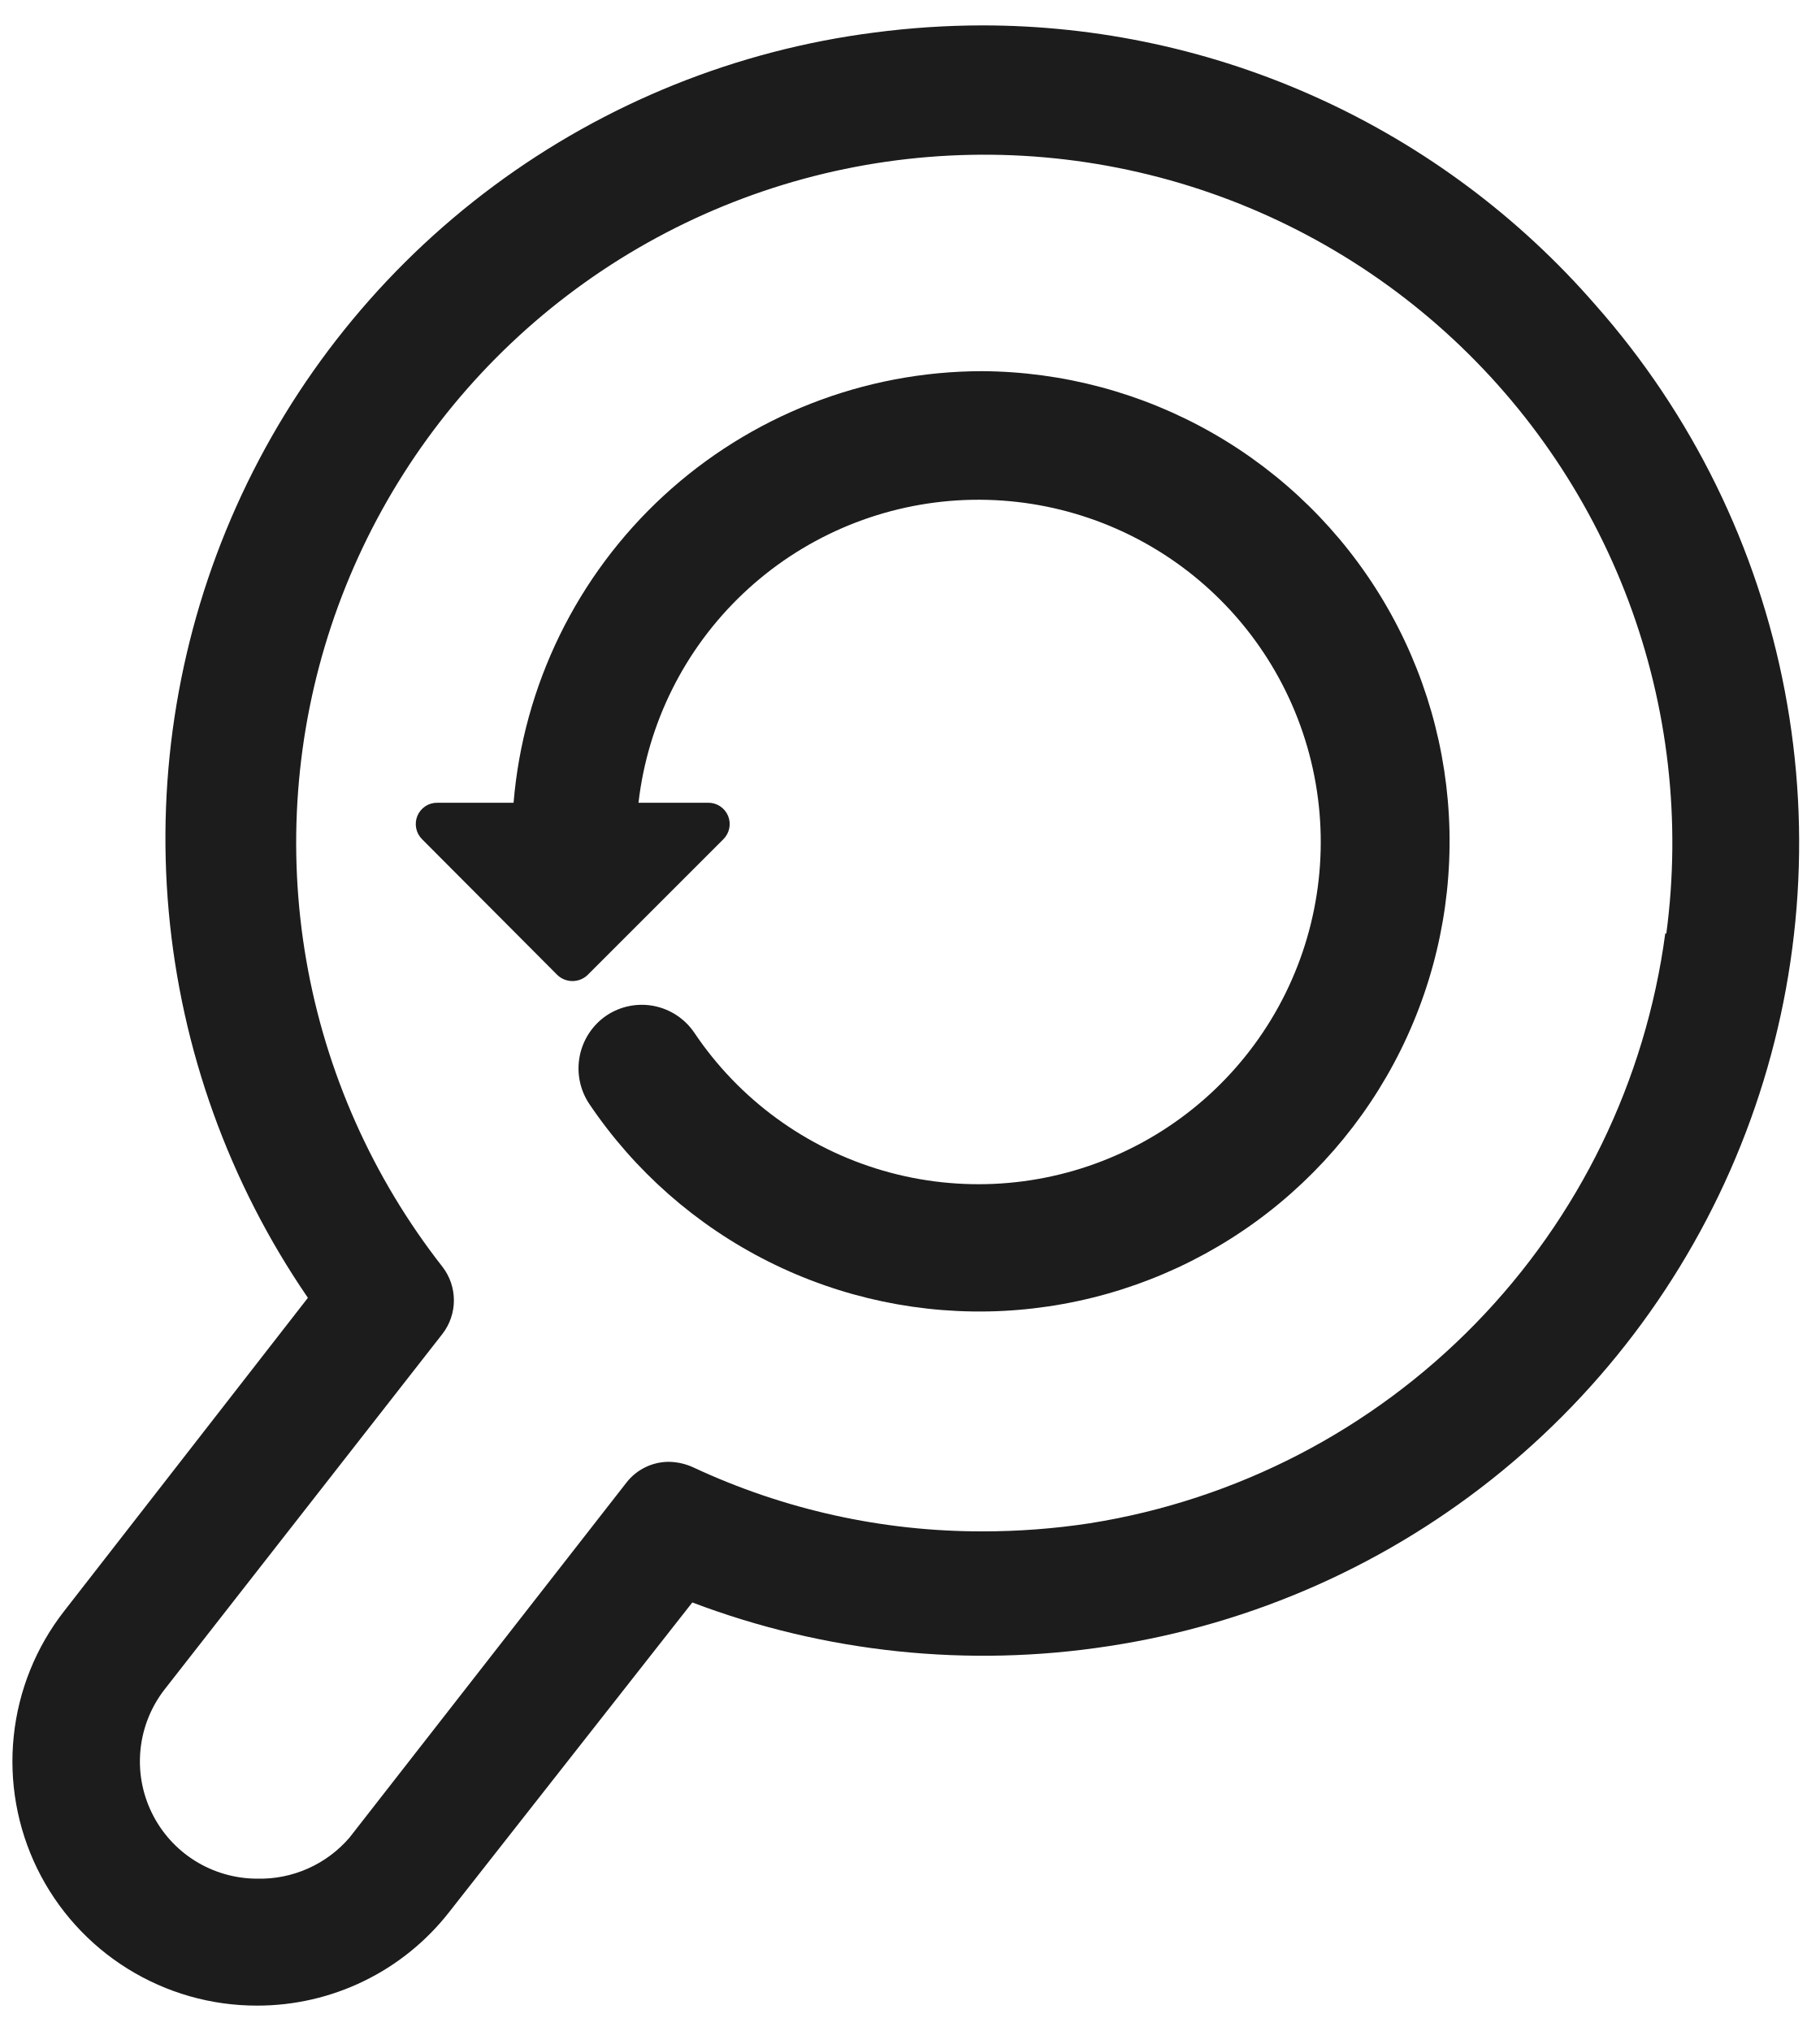
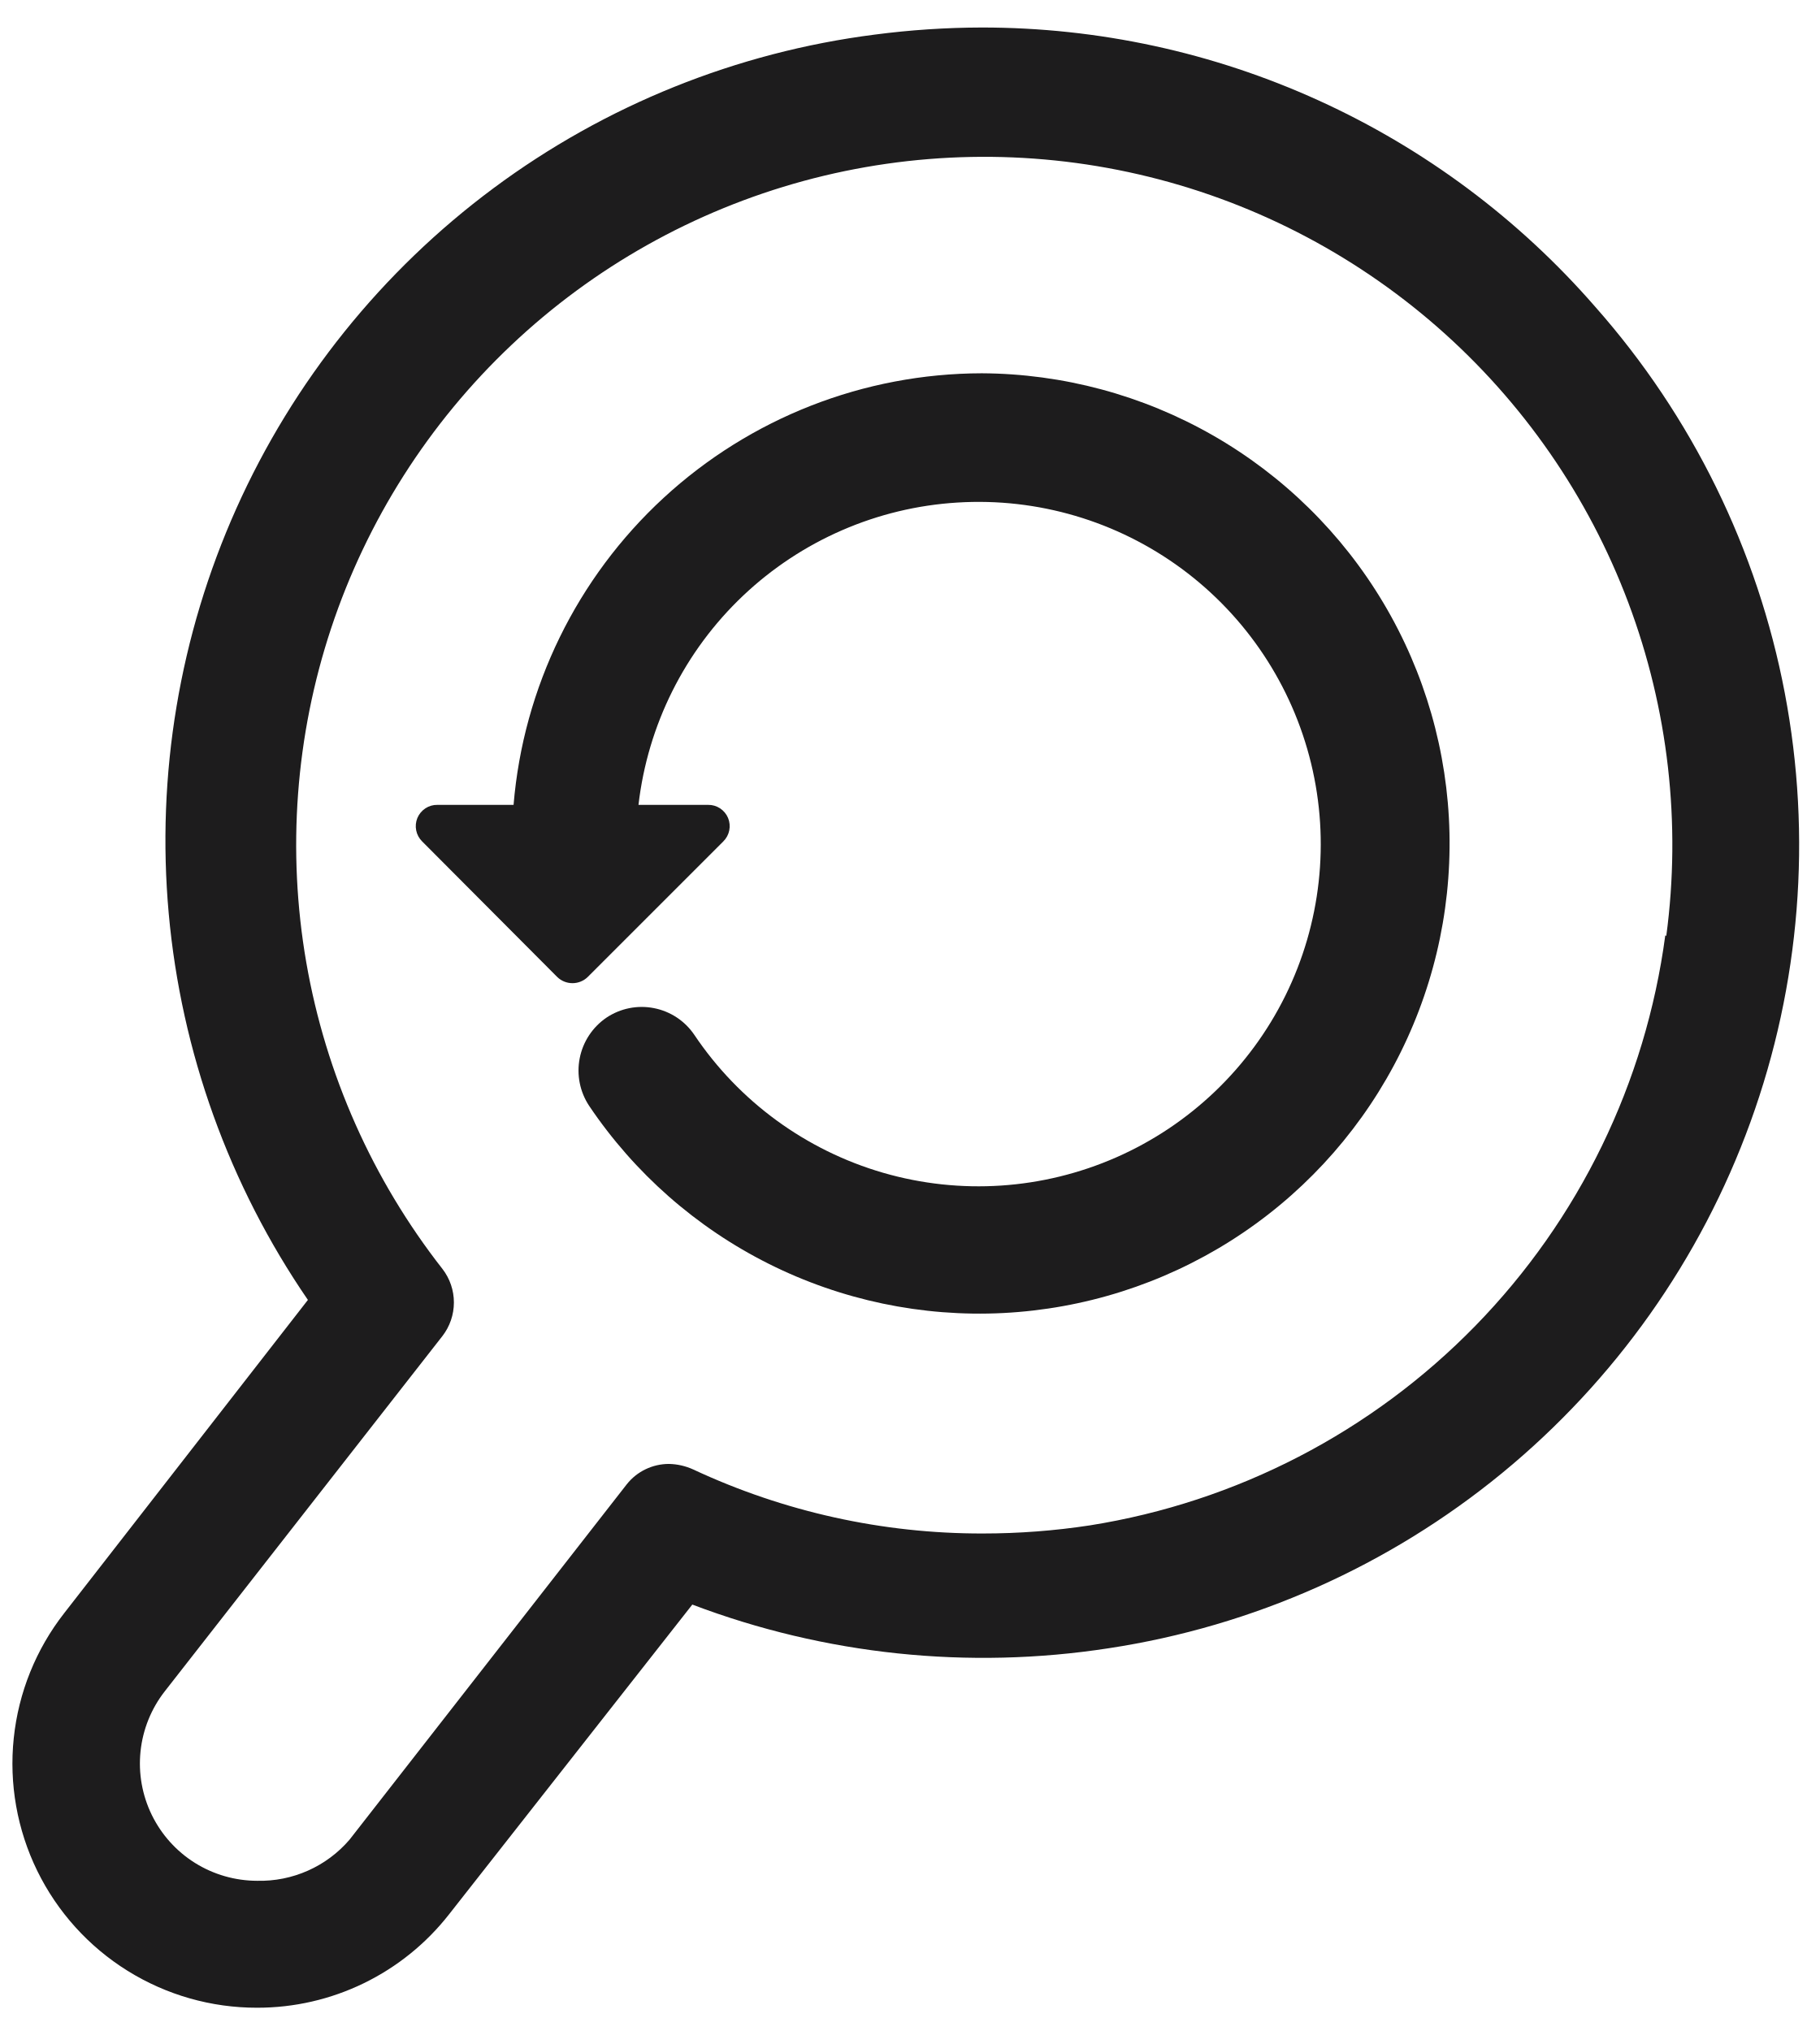
<svg xmlns="http://www.w3.org/2000/svg" width="43" height="48" viewBox="0 0 43 48" fill="none">
-   <path d="M37.696 7.2C35.893 5.127 33.665 3.464 31.164 2.326C28.664 1.187 25.948 0.599 23.2 0.6C22.353 0.602 21.507 0.658 20.668 0.768C17.405 1.186 14.305 2.435 11.664 4.396C9.024 6.357 6.931 8.963 5.586 11.965C4.242 14.966 3.691 18.263 3.987 21.539C4.283 24.815 5.415 27.959 7.276 30.672L1.516 38.076C0.85 38.929 0.437 39.952 0.325 41.029C0.212 42.105 0.405 43.191 0.88 44.164C1.356 45.136 2.095 45.955 3.014 46.527C3.932 47.099 4.994 47.402 6.076 47.4C6.95 47.401 7.813 47.203 8.599 46.82C9.385 46.438 10.073 45.881 10.612 45.192L16.36 37.872C19.495 39.061 22.886 39.416 26.2 38.904C29.612 38.385 32.822 36.957 35.491 34.768C38.159 32.579 40.189 29.712 41.365 26.467C42.542 23.222 42.822 19.72 42.176 16.329C41.531 12.939 39.983 9.785 37.696 7.2ZM39.352 22.056C38.889 25.534 37.316 28.77 34.866 31.282C32.416 33.795 29.221 35.449 25.756 36C24.918 36.128 24.072 36.192 23.224 36.192C20.86 36.197 18.525 35.68 16.384 34.68C16.203 34.596 16.007 34.552 15.808 34.548C15.616 34.548 15.427 34.591 15.255 34.674C15.082 34.757 14.931 34.878 14.812 35.028L8.26 43.428C7.991 43.742 7.655 43.992 7.277 44.16C6.9 44.328 6.489 44.41 6.076 44.4C5.557 44.399 5.048 44.253 4.608 43.978C4.168 43.703 3.815 43.31 3.587 42.843C3.359 42.377 3.267 41.856 3.321 41.34C3.375 40.824 3.573 40.333 3.892 39.924L10.456 31.524C10.631 31.297 10.726 31.018 10.726 30.732C10.726 30.445 10.631 30.167 10.456 29.94C8.803 27.828 7.697 25.34 7.238 22.698C6.78 20.055 6.982 17.341 7.826 14.795C8.671 12.25 10.132 9.953 12.08 8.109C14.027 6.265 16.401 4.932 18.988 4.227C21.576 3.523 24.298 3.469 26.911 4.072C29.524 4.674 31.948 5.914 33.967 7.68C35.985 9.446 37.535 11.684 38.479 14.194C39.422 16.705 39.731 19.41 39.376 22.068L39.352 22.056Z" fill="#1D1C1D" />
-   <path d="M23.2 8.772C20.413 8.777 17.73 9.828 15.681 11.717C13.633 13.606 12.367 16.195 12.136 18.972H10.336C10.235 18.97 10.136 18.999 10.052 19.054C9.968 19.11 9.902 19.189 9.863 19.282C9.825 19.375 9.815 19.477 9.835 19.576C9.855 19.675 9.904 19.765 9.976 19.836L13.168 23.04C13.264 23.134 13.394 23.186 13.528 23.186C13.662 23.186 13.792 23.134 13.888 23.04L17.092 19.836C17.164 19.765 17.213 19.675 17.233 19.576C17.253 19.477 17.243 19.375 17.205 19.282C17.166 19.189 17.1 19.11 17.016 19.054C16.932 18.999 16.833 18.97 16.732 18.972H15.088C15.306 17.086 16.18 15.336 17.558 14.03C18.936 12.723 20.729 11.944 22.624 11.826C24.519 11.71 26.395 12.263 27.923 13.39C29.451 14.517 30.534 16.146 30.982 17.991C31.43 19.836 31.215 21.78 30.374 23.482C29.533 25.184 28.12 26.536 26.382 27.301C24.644 28.067 22.693 28.196 20.869 27.667C19.046 27.138 17.466 25.984 16.408 24.408C16.186 24.079 15.843 23.852 15.454 23.775C15.065 23.699 14.662 23.78 14.332 24C14.003 24.224 13.775 24.569 13.699 24.96C13.622 25.351 13.703 25.756 13.924 26.088C14.994 27.677 16.456 28.963 18.169 29.82C19.882 30.678 21.788 31.078 23.701 30.982C25.615 30.885 27.471 30.296 29.089 29.271C30.707 28.246 32.033 26.82 32.938 25.131C33.843 23.442 34.295 21.548 34.252 19.633C34.209 17.718 33.671 15.846 32.691 14.2C31.711 12.554 30.322 11.189 28.659 10.238C26.997 9.287 25.116 8.782 23.2 8.772Z" fill="#1D1C1D" />
+   <path d="M37.696 7.25C35.893 5.177 33.665 3.514 31.164 2.376C28.664 1.237 25.948 0.649 23.2 0.65C22.353 0.652 21.507 0.708 20.668 0.818C17.405 1.236 14.305 2.485 11.664 4.446C9.024 6.407 6.931 9.013 5.586 12.015C4.242 15.016 3.691 18.313 3.987 21.589C4.283 24.865 5.415 28.009 7.276 30.722L1.516 38.126C0.85 38.979 0.437 40.002 0.325 41.079C0.212 42.155 0.405 43.242 0.88 44.214C1.356 45.186 2.095 46.005 3.014 46.577C3.932 47.149 4.994 47.452 6.076 47.45C6.95 47.451 7.813 47.253 8.599 46.87C9.385 46.487 10.073 45.931 10.612 45.242L16.36 37.922C19.495 39.111 22.886 39.466 26.2 38.954C29.612 38.435 32.822 37.007 35.491 34.818C38.159 32.629 40.189 29.762 41.365 26.517C42.542 23.272 42.822 19.77 42.176 16.379C41.531 12.989 39.983 9.835 37.696 7.25ZM39.352 22.106C38.889 25.584 37.316 28.82 34.866 31.332C32.416 33.845 29.221 35.499 25.756 36.05C24.918 36.178 24.072 36.242 23.224 36.242C20.86 36.247 18.525 35.73 16.384 34.73C16.203 34.647 16.007 34.602 15.808 34.598C15.616 34.598 15.427 34.641 15.255 34.724C15.082 34.807 14.931 34.928 14.812 35.078L8.26 43.478C7.991 43.792 7.655 44.042 7.277 44.21C6.9 44.378 6.489 44.46 6.076 44.45C5.557 44.449 5.048 44.303 4.608 44.028C4.168 43.753 3.815 43.36 3.587 42.894C3.359 42.427 3.267 41.906 3.321 41.39C3.375 40.874 3.573 40.383 3.892 39.974L10.456 31.574C10.631 31.347 10.726 31.069 10.726 30.782C10.726 30.495 10.631 30.217 10.456 29.99C8.803 27.878 7.697 25.39 7.238 22.748C6.78 20.105 6.982 17.391 7.826 14.845C8.671 12.3 10.132 10.003 12.08 8.159C14.027 6.315 16.401 4.982 18.988 4.277C21.576 3.573 24.298 3.519 26.911 4.122C29.524 4.724 31.948 5.964 33.967 7.73C35.985 9.496 37.535 11.734 38.479 14.244C39.422 16.755 39.731 19.46 39.376 22.118L39.352 22.106Z" fill="#1D1C1D" />
+   <path d="M23.2 8.822C20.413 8.827 17.73 9.878 15.681 11.767C13.633 13.656 12.367 16.245 12.136 19.022H10.336C10.235 19.02 10.136 19.049 10.052 19.104C9.968 19.16 9.902 19.239 9.863 19.332C9.825 19.425 9.815 19.527 9.835 19.626C9.855 19.725 9.904 19.815 9.976 19.886L13.168 23.09C13.264 23.184 13.394 23.236 13.528 23.236C13.662 23.236 13.792 23.184 13.888 23.09L17.092 19.886C17.164 19.815 17.213 19.725 17.233 19.626C17.253 19.527 17.243 19.425 17.205 19.332C17.166 19.239 17.1 19.16 17.016 19.104C16.932 19.049 16.833 19.02 16.732 19.022H15.088C15.306 17.136 16.18 15.386 17.558 14.08C18.936 12.774 20.729 11.993 22.624 11.877C24.519 11.759 26.395 12.313 27.923 13.44C29.451 14.567 30.534 16.196 30.982 18.041C31.43 19.886 31.215 21.83 30.374 23.532C29.533 25.234 28.12 26.586 26.382 27.351C24.644 28.116 22.693 28.246 20.869 27.717C19.046 27.188 17.466 26.034 16.408 24.458C16.186 24.129 15.843 23.902 15.454 23.826C15.065 23.749 14.662 23.83 14.332 24.05C14.003 24.274 13.775 24.619 13.699 25.01C13.622 25.401 13.703 25.806 13.924 26.138C14.994 27.727 16.456 29.013 18.169 29.87C19.882 30.728 21.788 31.128 23.701 31.032C25.615 30.935 27.471 30.346 29.089 29.321C30.707 28.296 32.033 26.87 32.938 25.181C33.843 23.492 34.295 21.598 34.252 19.683C34.209 17.768 33.671 15.896 32.691 14.25C31.711 12.604 30.322 11.239 28.659 10.288C26.997 9.337 25.116 8.832 23.2 8.822Z" fill="#1D1C1D" />
</svg>
